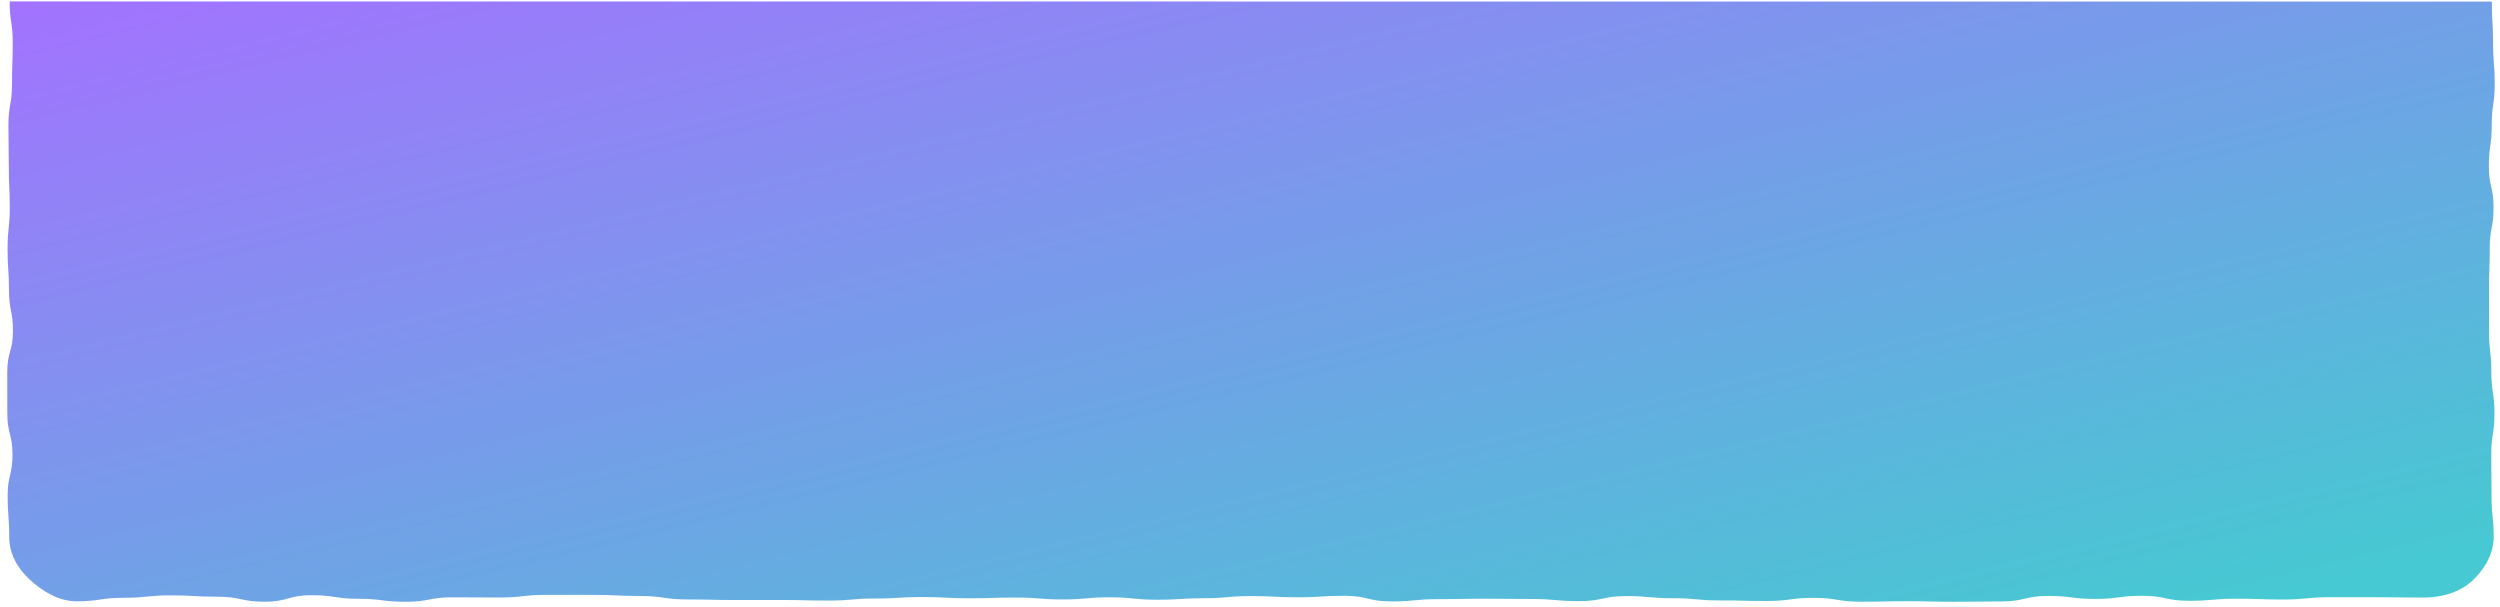
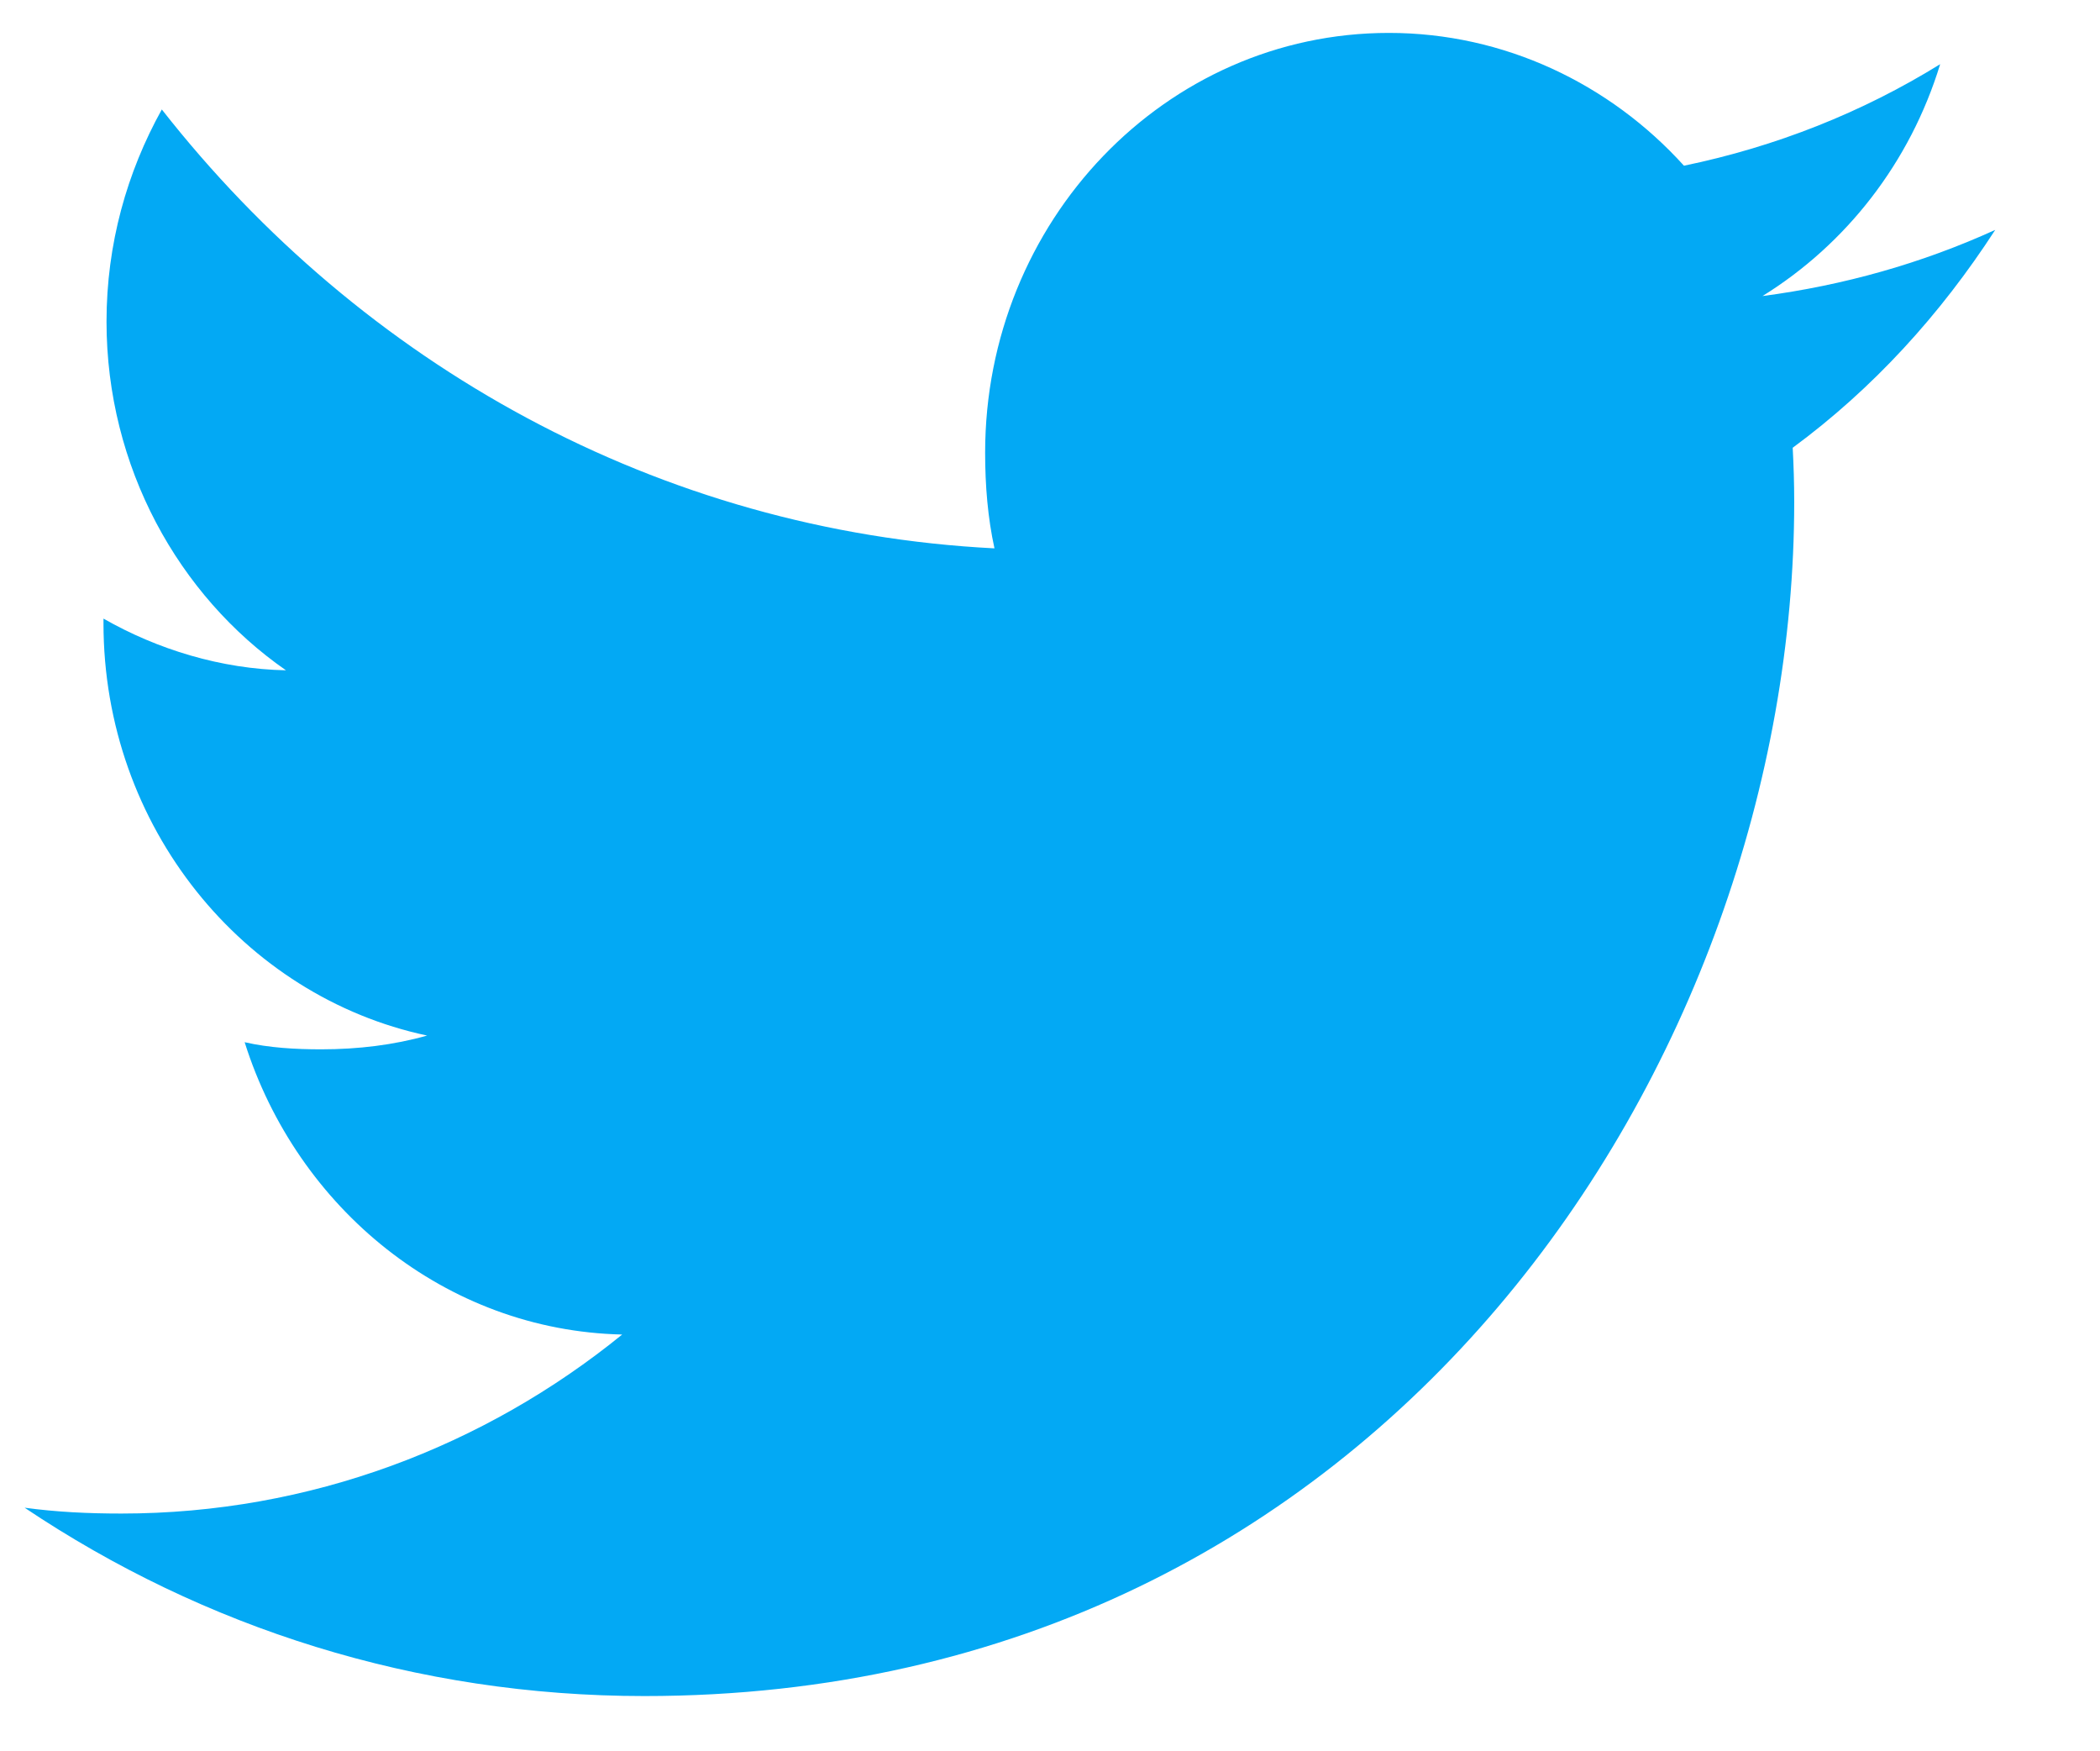
- <svg xmlns="http://www.w3.org/2000/svg" width="173" height="42" viewBox="0 0 173 42" fill="none">
-   <path d="M172.435 0.109C172.435 1.536 172.521 1.536 172.521 2.958C172.521 4.379 172.635 4.384 172.635 5.806C172.635 7.228 172.429 7.233 172.429 8.655C172.429 10.077 172.229 10.077 172.229 11.504C172.229 12.93 172.554 12.93 172.554 14.352C172.554 15.774 172.289 15.779 172.289 17.201C172.289 18.623 172.24 18.628 172.24 20.049C172.24 21.471 172.24 21.476 172.24 22.898C172.24 24.32 172.402 24.325 172.402 25.752C172.402 27.178 172.618 27.178 172.618 28.6C172.618 30.022 172.397 30.027 172.397 31.454C172.397 32.881 172.413 32.881 172.413 34.307C172.413 35.734 172.564 35.734 172.564 37.161C172.564 38.336 171.9 39.447 171.057 40.212C170.214 40.977 168.999 41.352 167.718 41.352C166.092 41.352 166.092 41.328 164.471 41.328C162.851 41.328 162.845 41.328 161.224 41.328C159.604 41.328 159.598 41.486 157.977 41.486C156.357 41.486 156.351 41.431 154.73 41.431C153.11 41.431 153.104 41.575 151.483 41.575C149.863 41.575 149.857 41.229 148.236 41.229C146.616 41.229 146.61 41.446 144.99 41.446C143.369 41.446 143.363 41.239 141.743 41.239C140.122 41.239 140.116 41.619 138.496 41.619C136.875 41.619 136.869 41.644 135.249 41.644C133.628 41.644 133.622 41.604 132.002 41.604C130.381 41.604 130.375 41.639 128.755 41.639C127.134 41.639 127.128 41.372 125.508 41.372C123.887 41.372 123.881 41.589 122.261 41.589C120.64 41.589 120.635 41.55 119.014 41.55C117.393 41.55 117.388 41.397 115.767 41.397C114.146 41.397 114.141 41.249 112.52 41.249C110.899 41.249 110.899 41.599 109.273 41.599C107.647 41.599 107.652 41.451 106.026 41.451C104.4 41.451 104.405 41.431 102.779 41.431C101.153 41.431 101.153 41.461 99.532 41.461C97.911 41.461 97.911 41.619 96.285 41.619C94.659 41.619 94.664 41.229 93.038 41.229C91.412 41.229 91.412 41.333 89.791 41.333C88.17 41.333 88.165 41.249 86.544 41.249C84.923 41.249 84.918 41.397 83.297 41.397C81.676 41.397 81.671 41.501 80.05 41.501C78.429 41.501 78.424 41.333 76.803 41.333C75.182 41.333 75.177 41.481 73.556 41.481C71.935 41.481 71.93 41.352 70.309 41.352C68.688 41.352 68.683 41.402 67.062 41.402C65.441 41.402 65.436 41.313 63.815 41.313C62.194 41.313 62.189 41.417 60.568 41.417C58.947 41.417 58.942 41.56 57.321 41.56C55.7 41.56 55.695 41.52 54.074 41.52C52.453 41.52 52.448 41.52 50.822 41.52C49.196 41.52 49.196 41.481 47.569 41.481C45.943 41.481 45.943 41.244 44.317 41.244C42.691 41.244 42.691 41.165 41.065 41.165C39.439 41.165 39.439 41.165 37.812 41.165C36.186 41.165 36.186 41.347 34.565 41.347C32.945 41.347 32.939 41.333 31.319 41.333C29.698 41.333 29.692 41.644 28.066 41.644C26.44 41.644 26.44 41.436 24.814 41.436C23.188 41.436 23.188 41.19 21.561 41.19C19.935 41.19 19.935 41.639 18.309 41.639C16.683 41.639 16.683 41.293 15.062 41.293C13.441 41.293 13.436 41.199 11.81 41.199C10.183 41.199 10.183 41.367 8.557 41.367C6.931 41.367 6.931 41.609 5.305 41.609C4.019 41.609 2.906 40.883 2.063 40.113C1.22 39.343 0.637 38.326 0.637 37.151C0.637 35.724 0.529 35.724 0.529 34.303C0.529 32.881 0.864 32.876 0.864 31.454C0.864 30.032 0.507 30.027 0.507 28.605C0.507 27.183 0.502 27.183 0.502 25.757C0.502 24.33 0.896 24.33 0.896 22.908C0.896 21.486 0.621 21.481 0.621 20.059C0.621 18.637 0.524 18.633 0.524 17.211C0.524 15.789 0.675 15.784 0.675 14.362C0.675 12.94 0.61 12.935 0.61 11.508C0.61 10.082 0.583 10.082 0.583 8.66C0.583 7.238 0.832 7.233 0.832 5.806C0.832 4.379 0.88 4.379 0.88 2.953C0.88 1.526 0.669 1.526 0.669 0.099" fill="url(#paint0_linear_868_2989)" />
-   <defs>
-     <linearGradient id="paint0_linear_868_2989" x1="0.502" y1="0.099" x2="19.452" y2="78.615" gradientUnits="userSpaceOnUse">
-       <stop stop-color="#A372FF" />
-       <stop offset="0.951" stop-color="#46C9D2" />
-     </linearGradient>
-   </defs>
+ <svg xmlns="http://www.w3.org/2000/svg" width="18" height="15" viewBox="0 0 18 15" fill="none">
+   <path d="M17.102 1.97C16.474 2.256 15.805 2.445 15.107 2.537C15.825 2.092 16.372 1.393 16.63 0.55C15.961 0.964 15.222 1.257 14.434 1.42C13.799 0.718 12.893 0.282 11.905 0.282C9.988 0.282 8.444 1.898 8.444 3.879C8.444 4.164 8.467 4.438 8.524 4.699C5.646 4.553 3.098 3.121 1.387 0.938C1.088 1.476 0.913 2.092 0.913 2.756C0.913 4.001 1.531 5.105 2.451 5.744C1.895 5.733 1.349 5.565 0.887 5.301C0.887 5.312 0.887 5.326 0.887 5.341C0.887 7.088 2.087 8.54 3.661 8.874C3.379 8.954 3.072 8.992 2.753 8.992C2.531 8.992 2.308 8.979 2.097 8.931C2.546 10.355 3.819 11.402 5.333 11.436C4.155 12.393 2.659 12.97 1.04 12.97C0.756 12.97 0.483 12.957 0.211 12.92C1.745 13.948 3.563 14.534 5.523 14.534C11.895 14.534 15.379 9.053 15.379 4.301C15.379 4.142 15.374 3.989 15.366 3.837C16.054 3.33 16.631 2.697 17.102 1.97Z" fill="#03A9F4" />
</svg>
